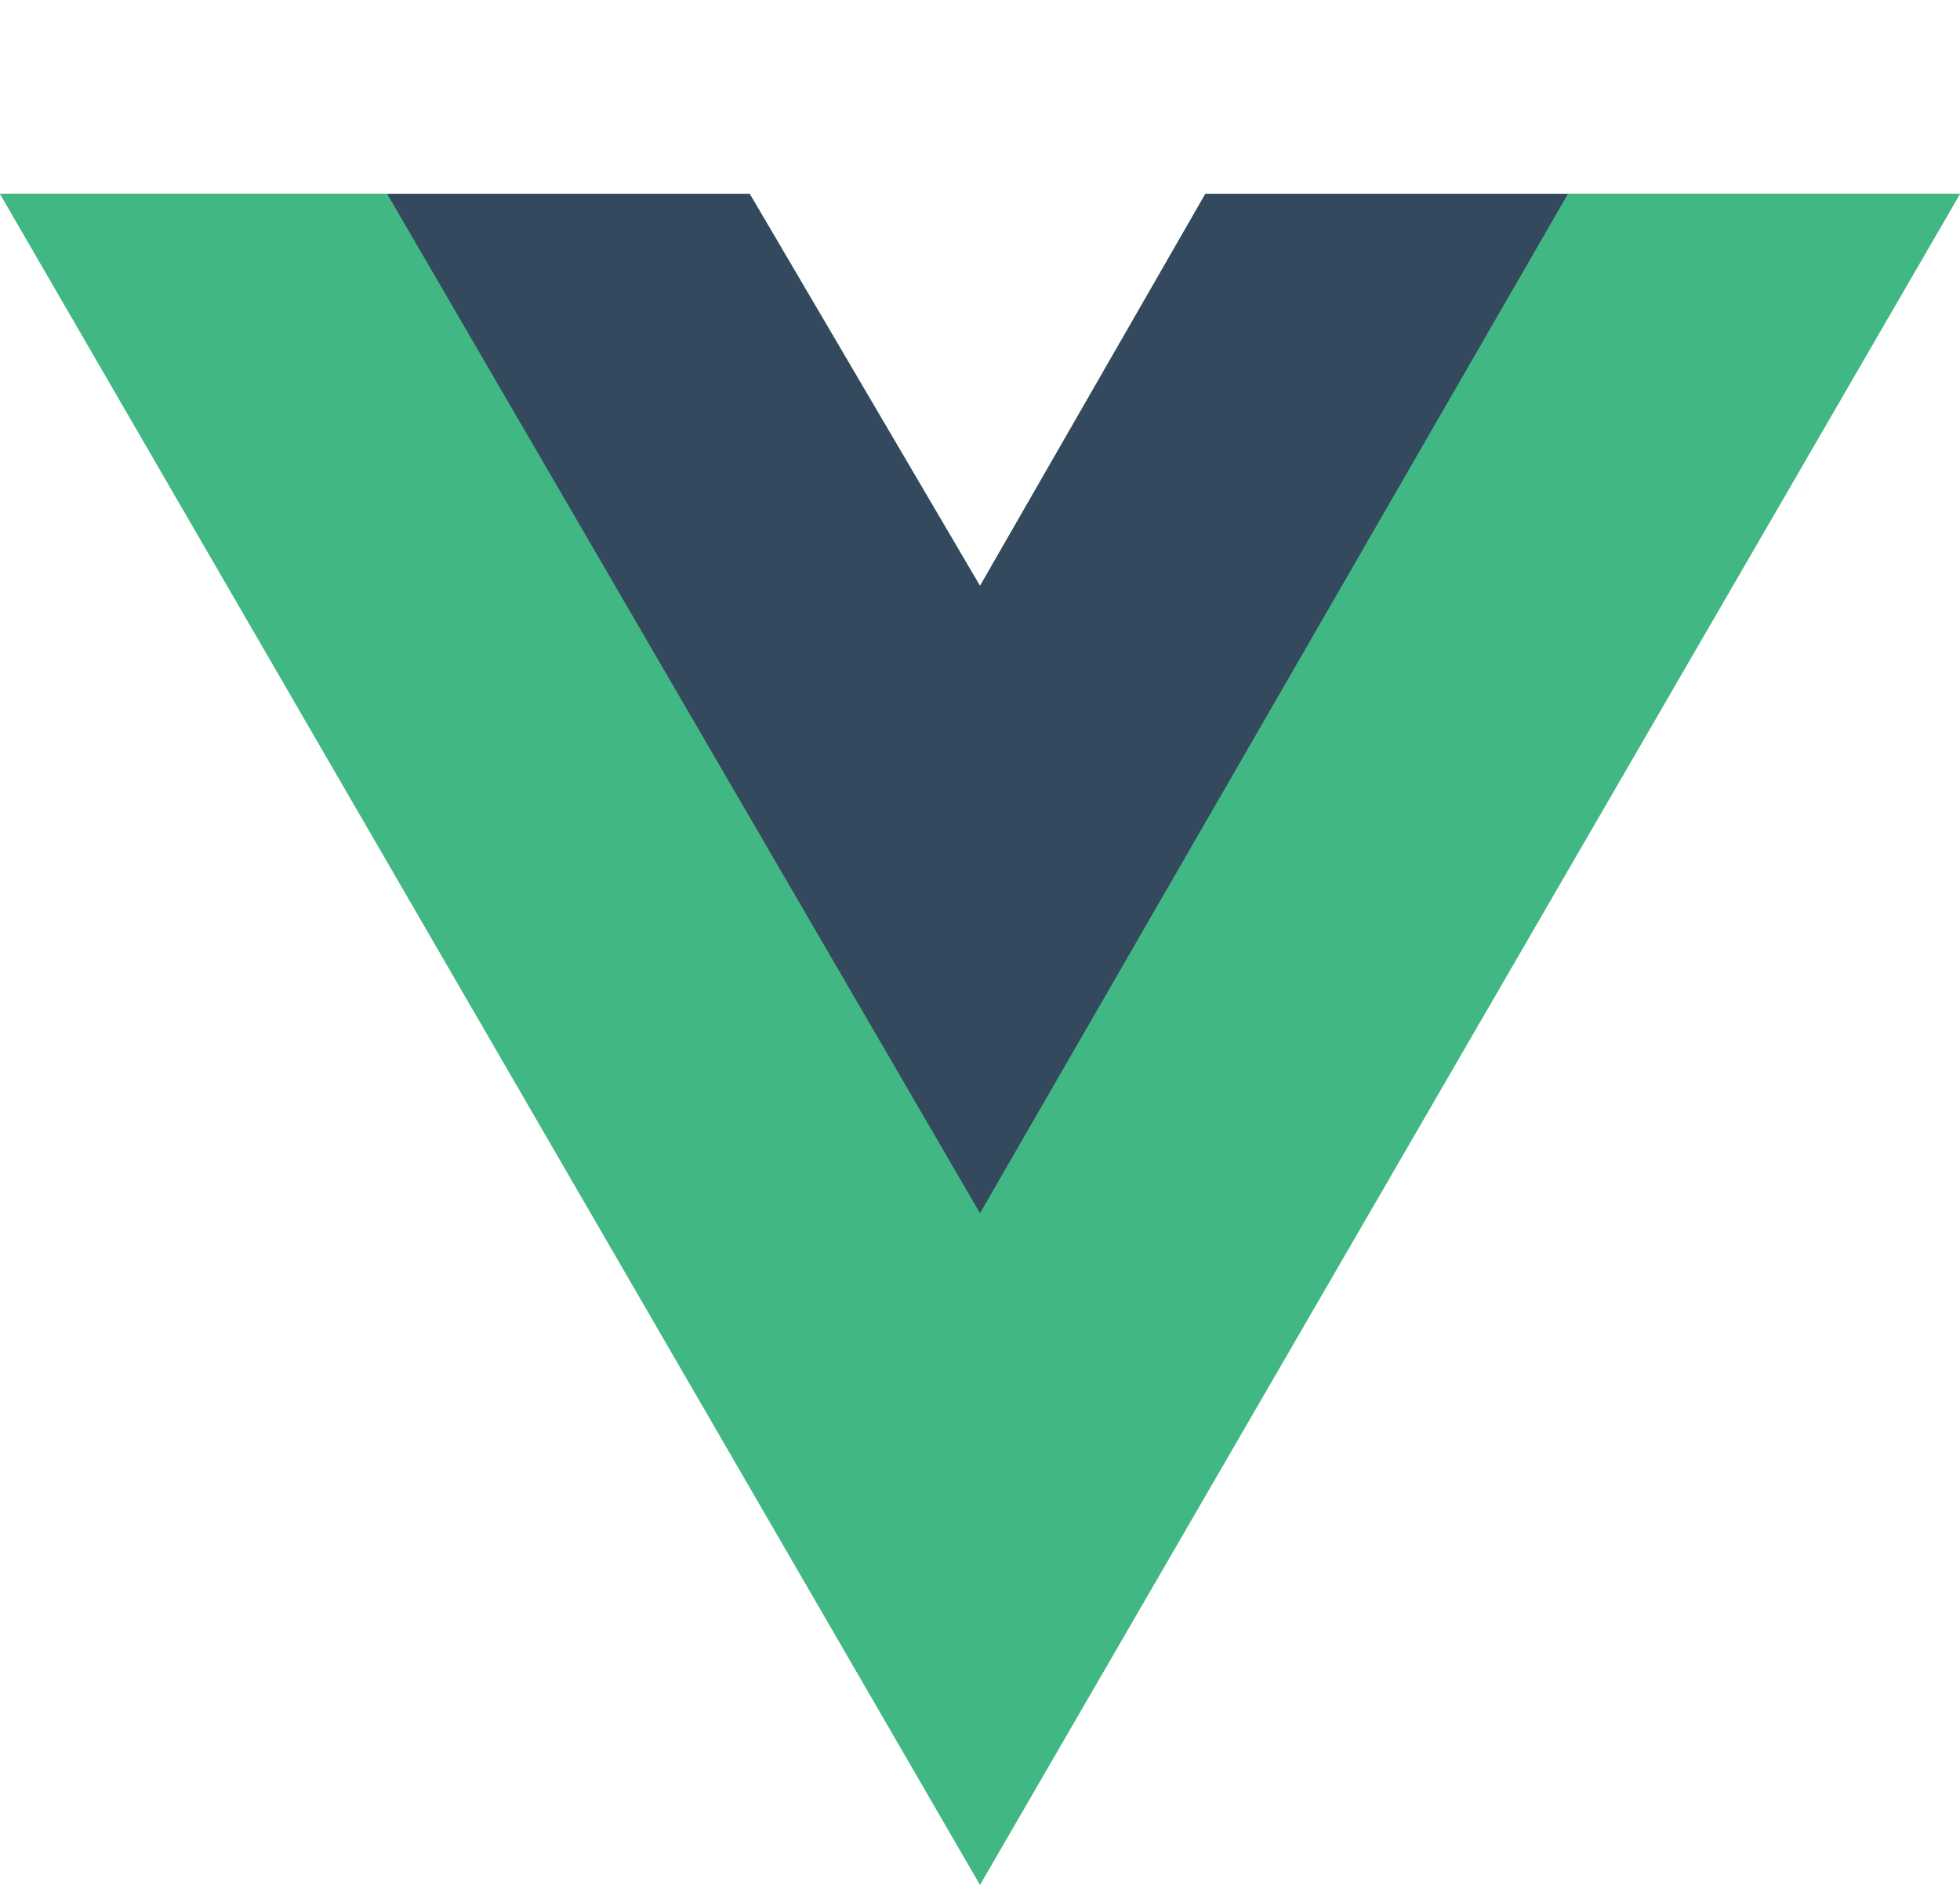
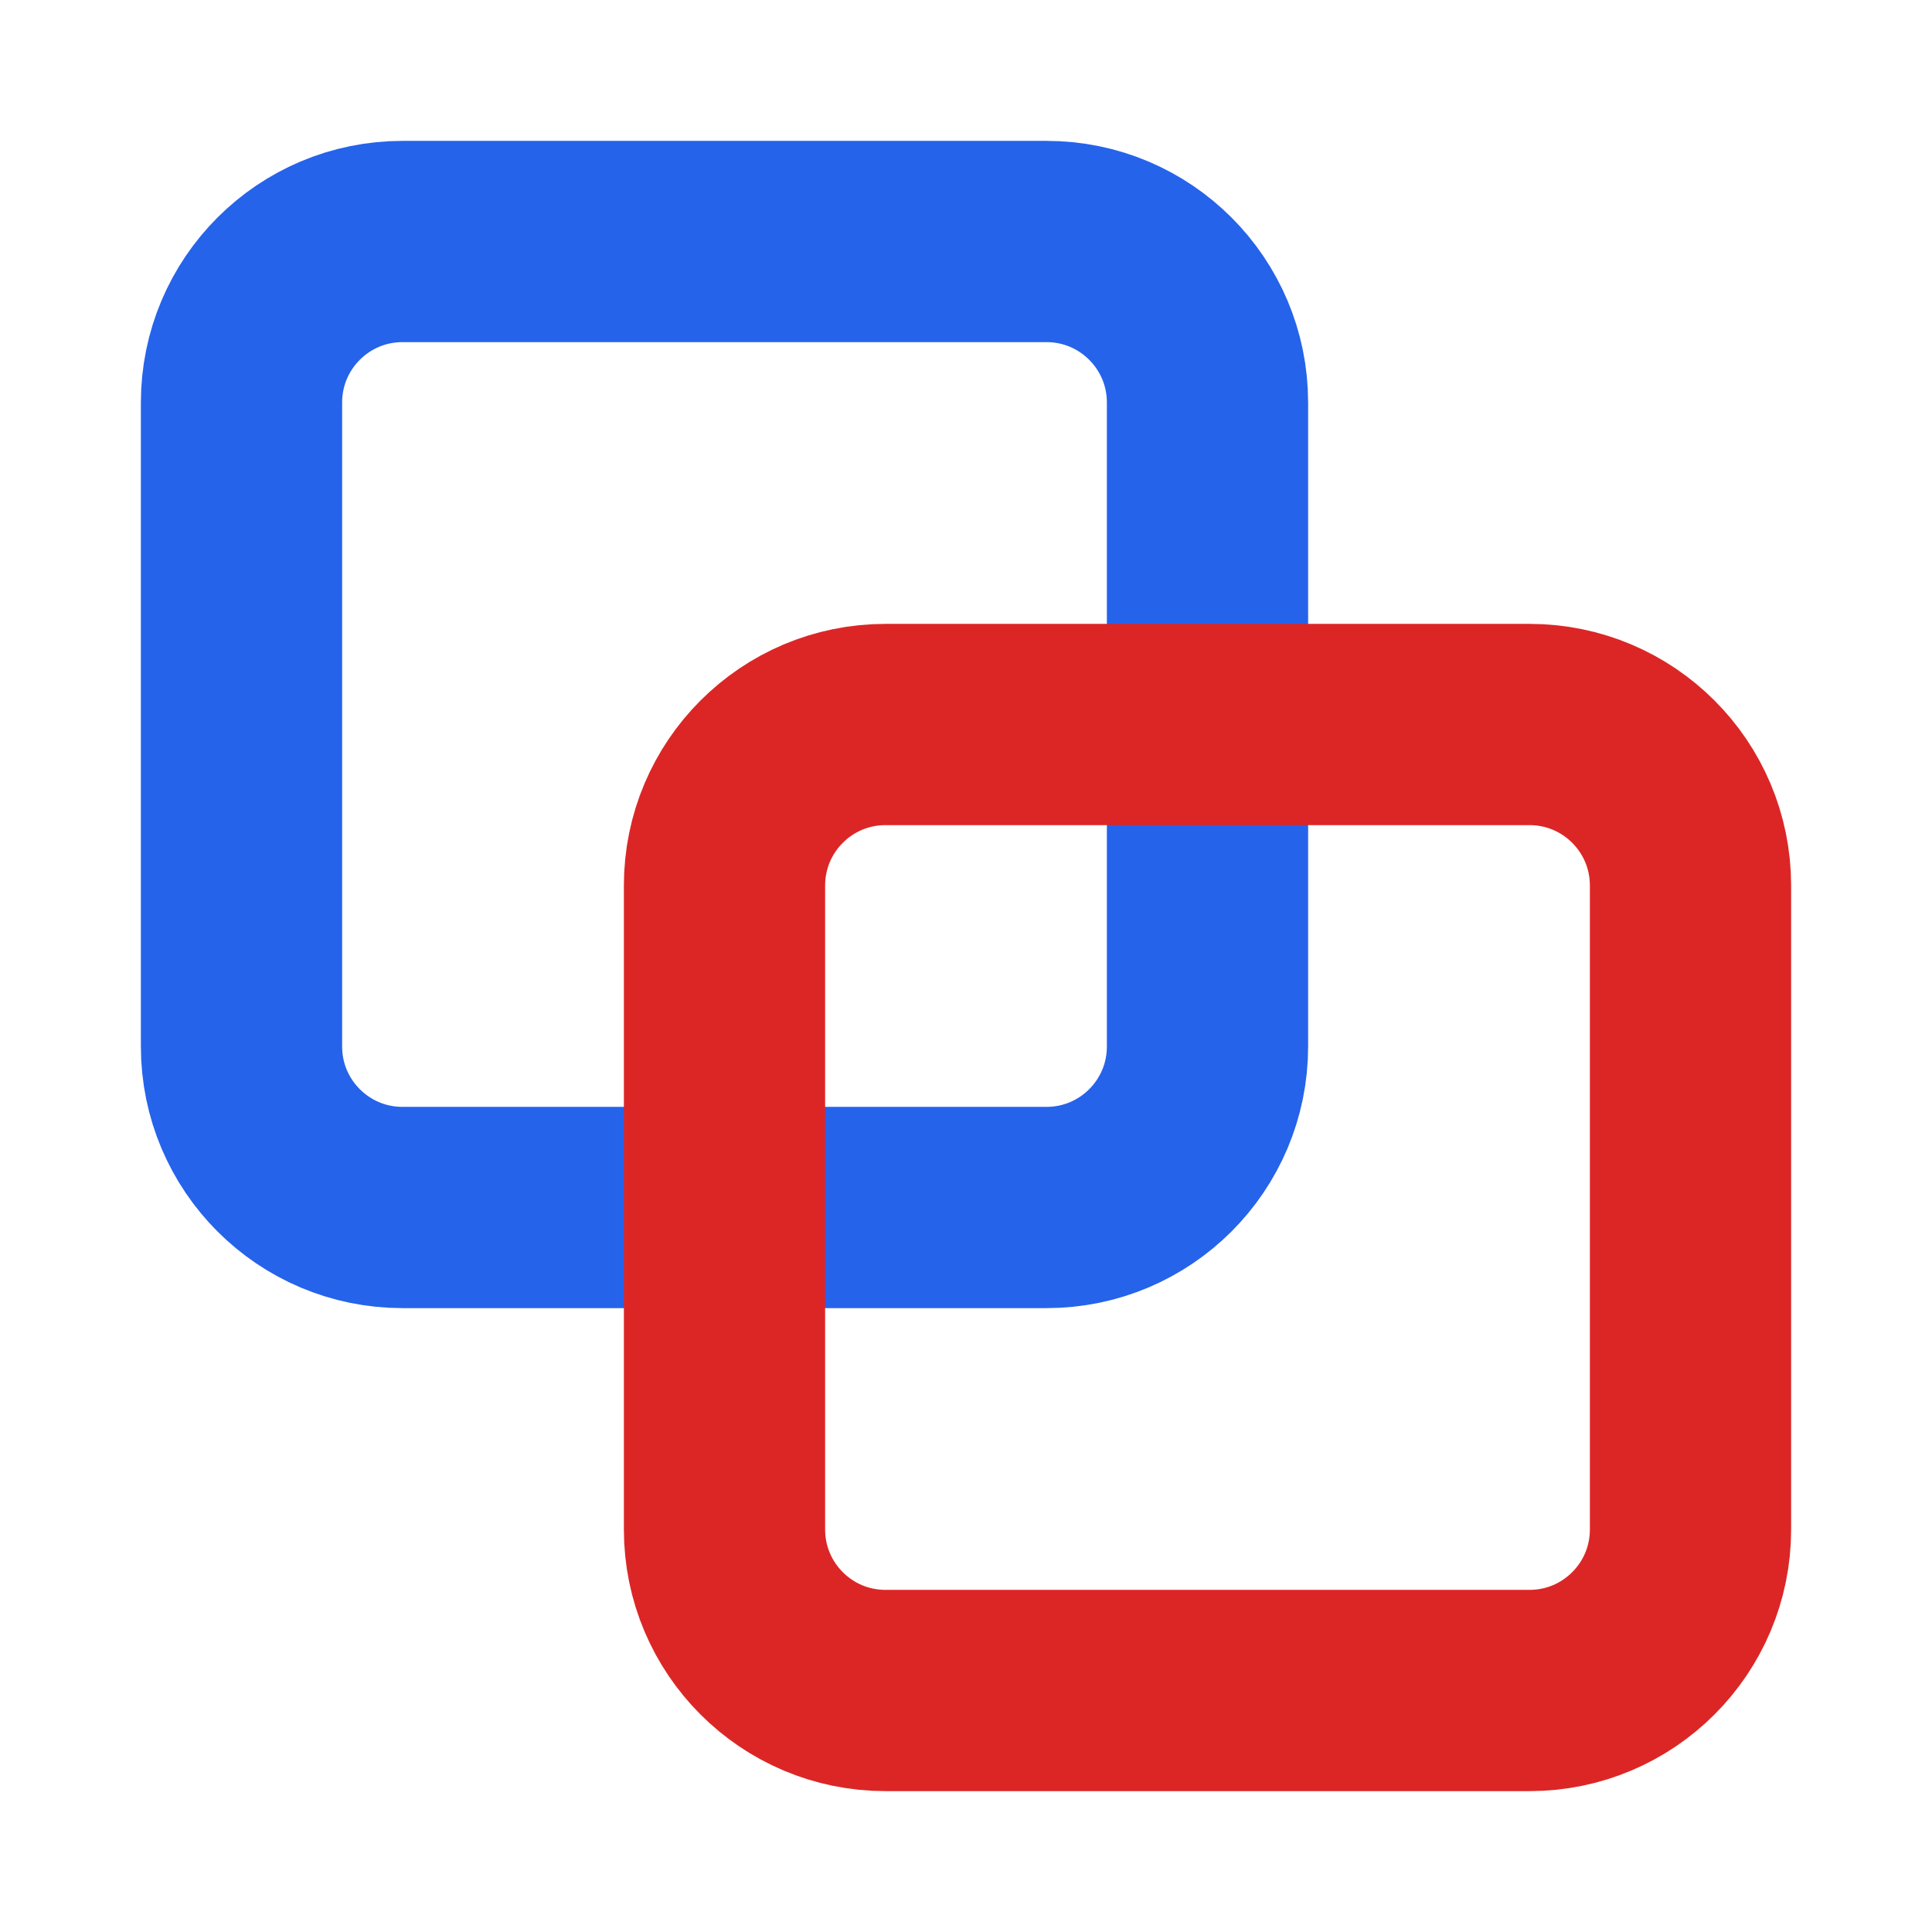
- <svg xmlns="http://www.w3.org/2000/svg" aria-hidden="true" role="img" class="iconify iconify--logos" width="37.07" height="36" preserveAspectRatio="xMidYMid meet" viewBox="0 0 256 198">
-   <path fill="#41B883" d="M204.8 0H256L128 220.8L0 0h97.92L128 51.2L157.44 0h47.36Z" />
-   <path fill="#41B883" d="m0 0l128 220.8L256 0h-51.2L128 132.48L50.56 0H0Z" />
-   <path fill="#35495E" d="M50.56 0L128 133.12L204.8 0h-47.36L128 51.2L97.92 0H50.56Z" />
+ <svg xmlns="http://www.w3.org/2000/svg" viewBox="0 0 24 24" width="24" height="24" fill="none" aria-hidden="false" role="img">
+   <rect x="3" y="3" width="12" height="12" rx="2" stroke="#2563eb" stroke-width="2.5" fill="none" />
+   <rect x="9" y="9" width="12" height="12" rx="2" stroke="#dc2626" stroke-width="2.5" fill="none" />
</svg>
